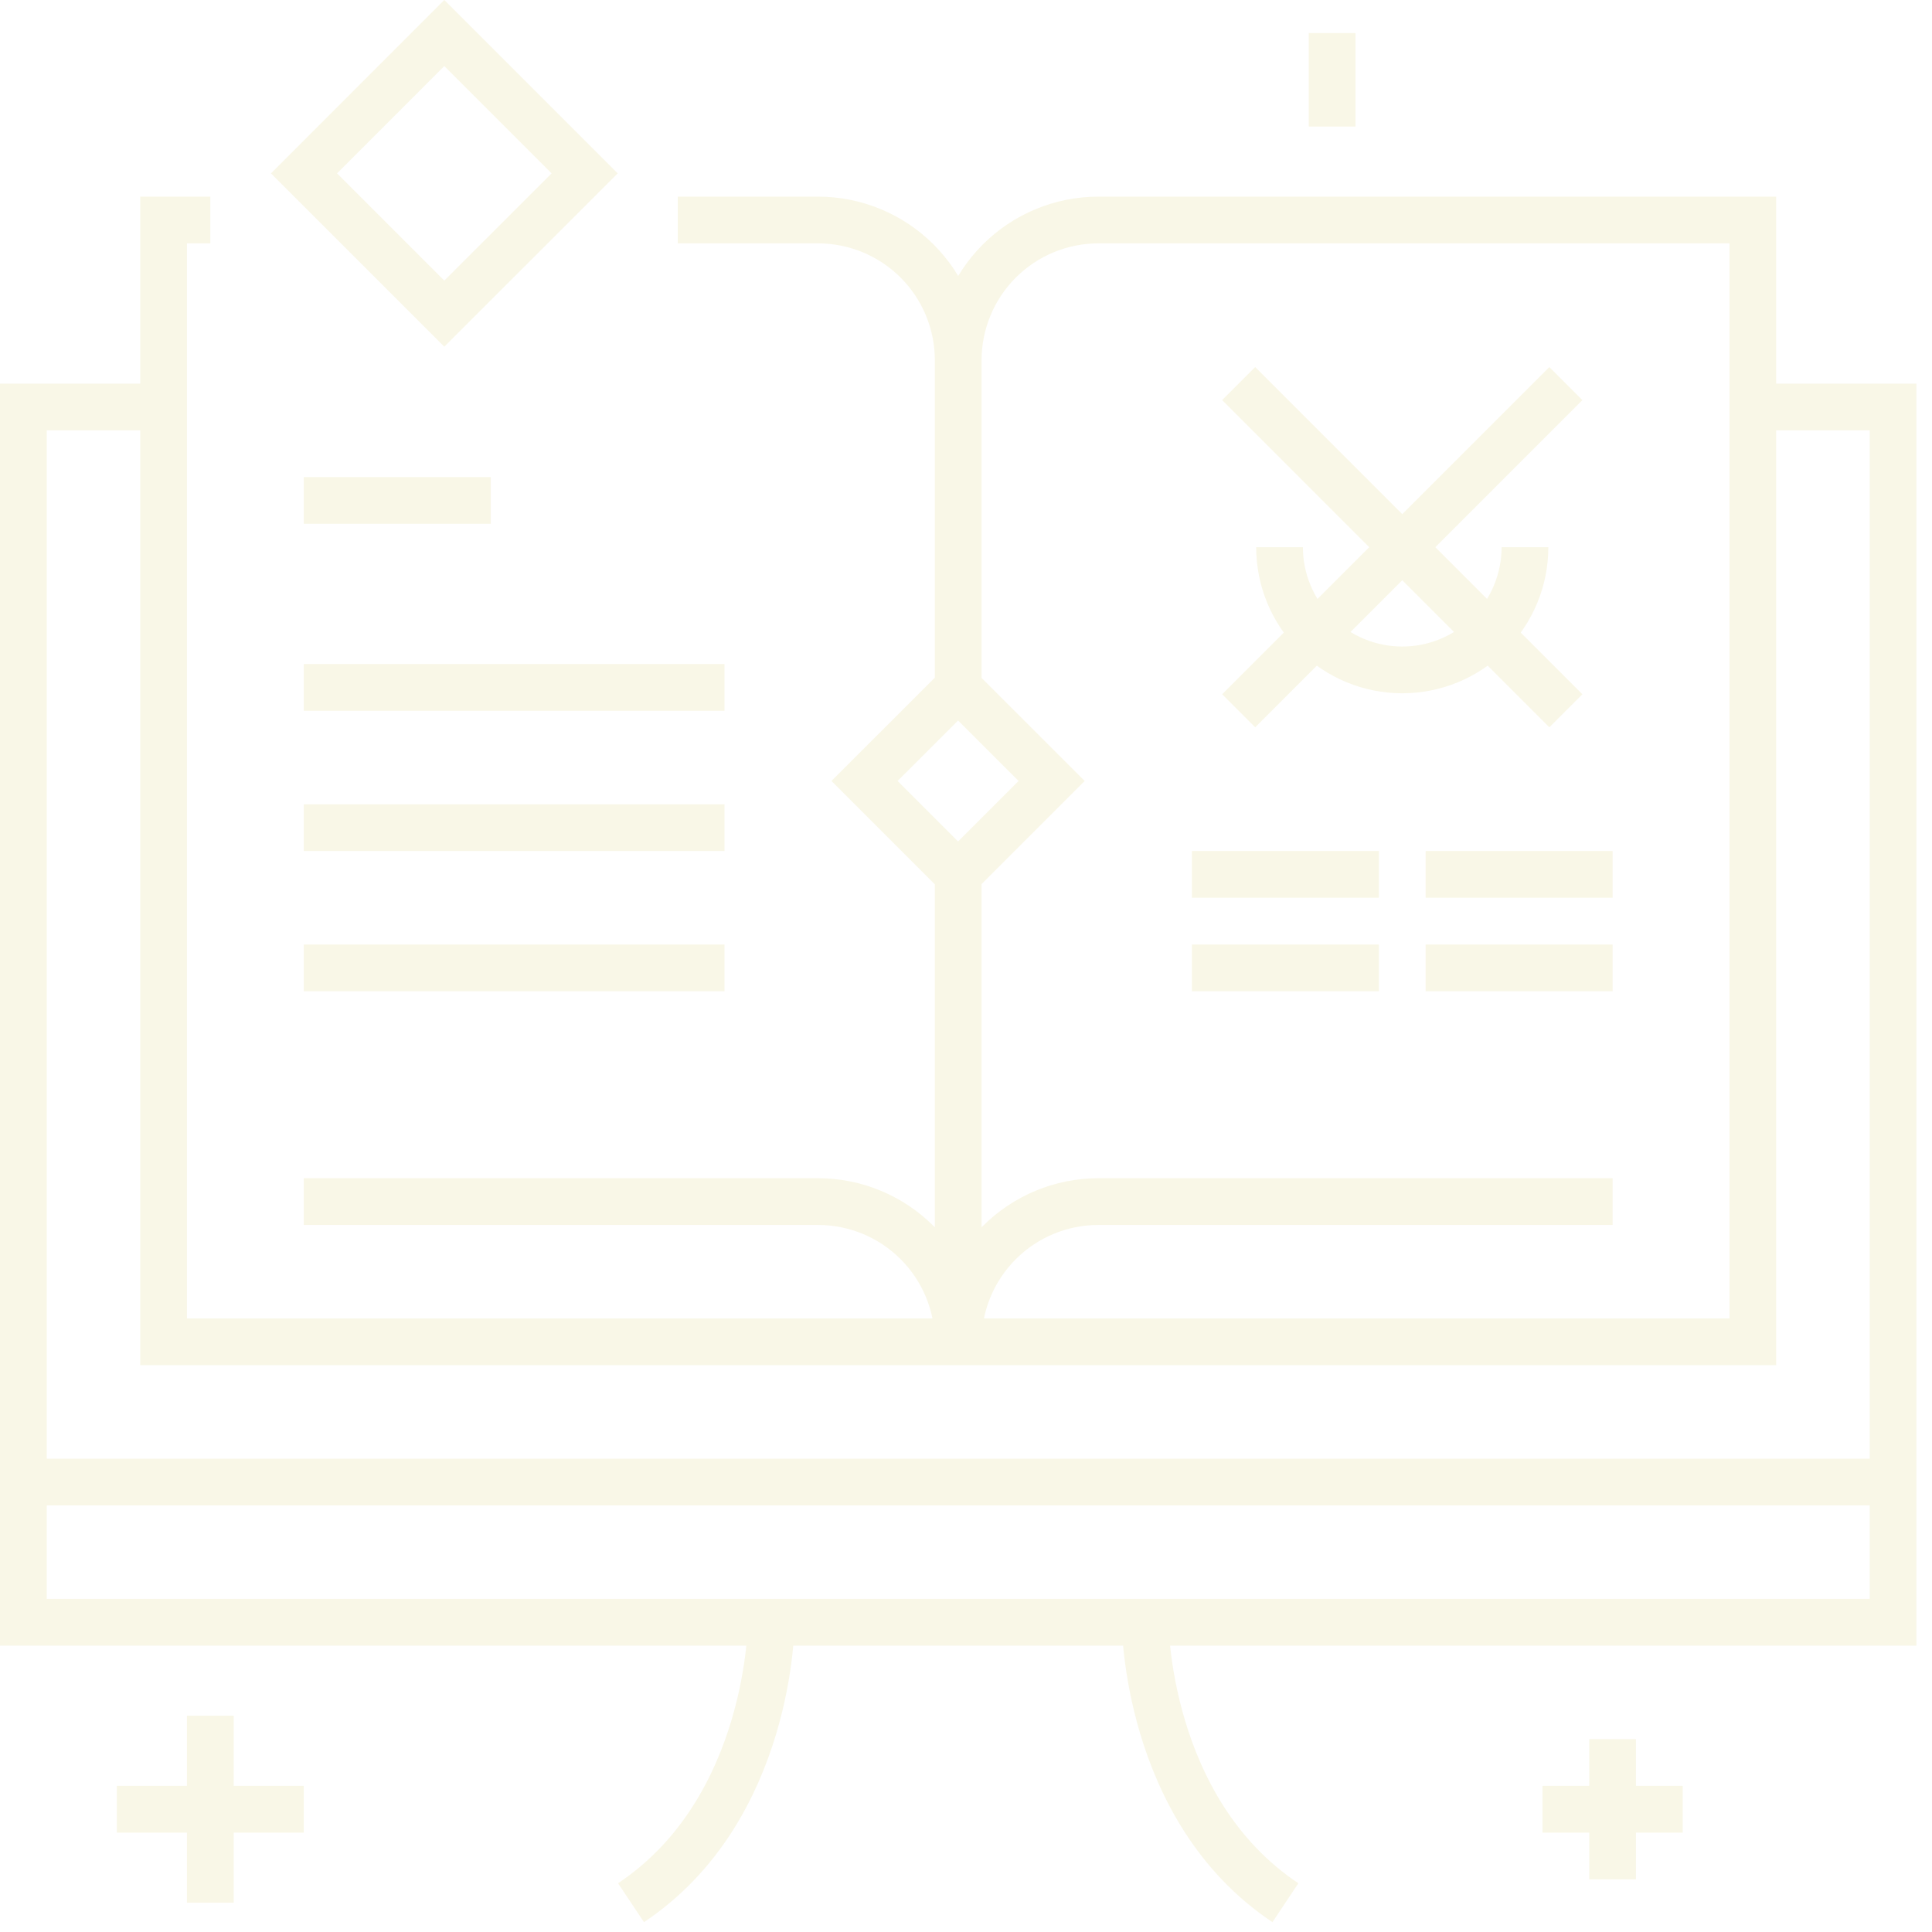
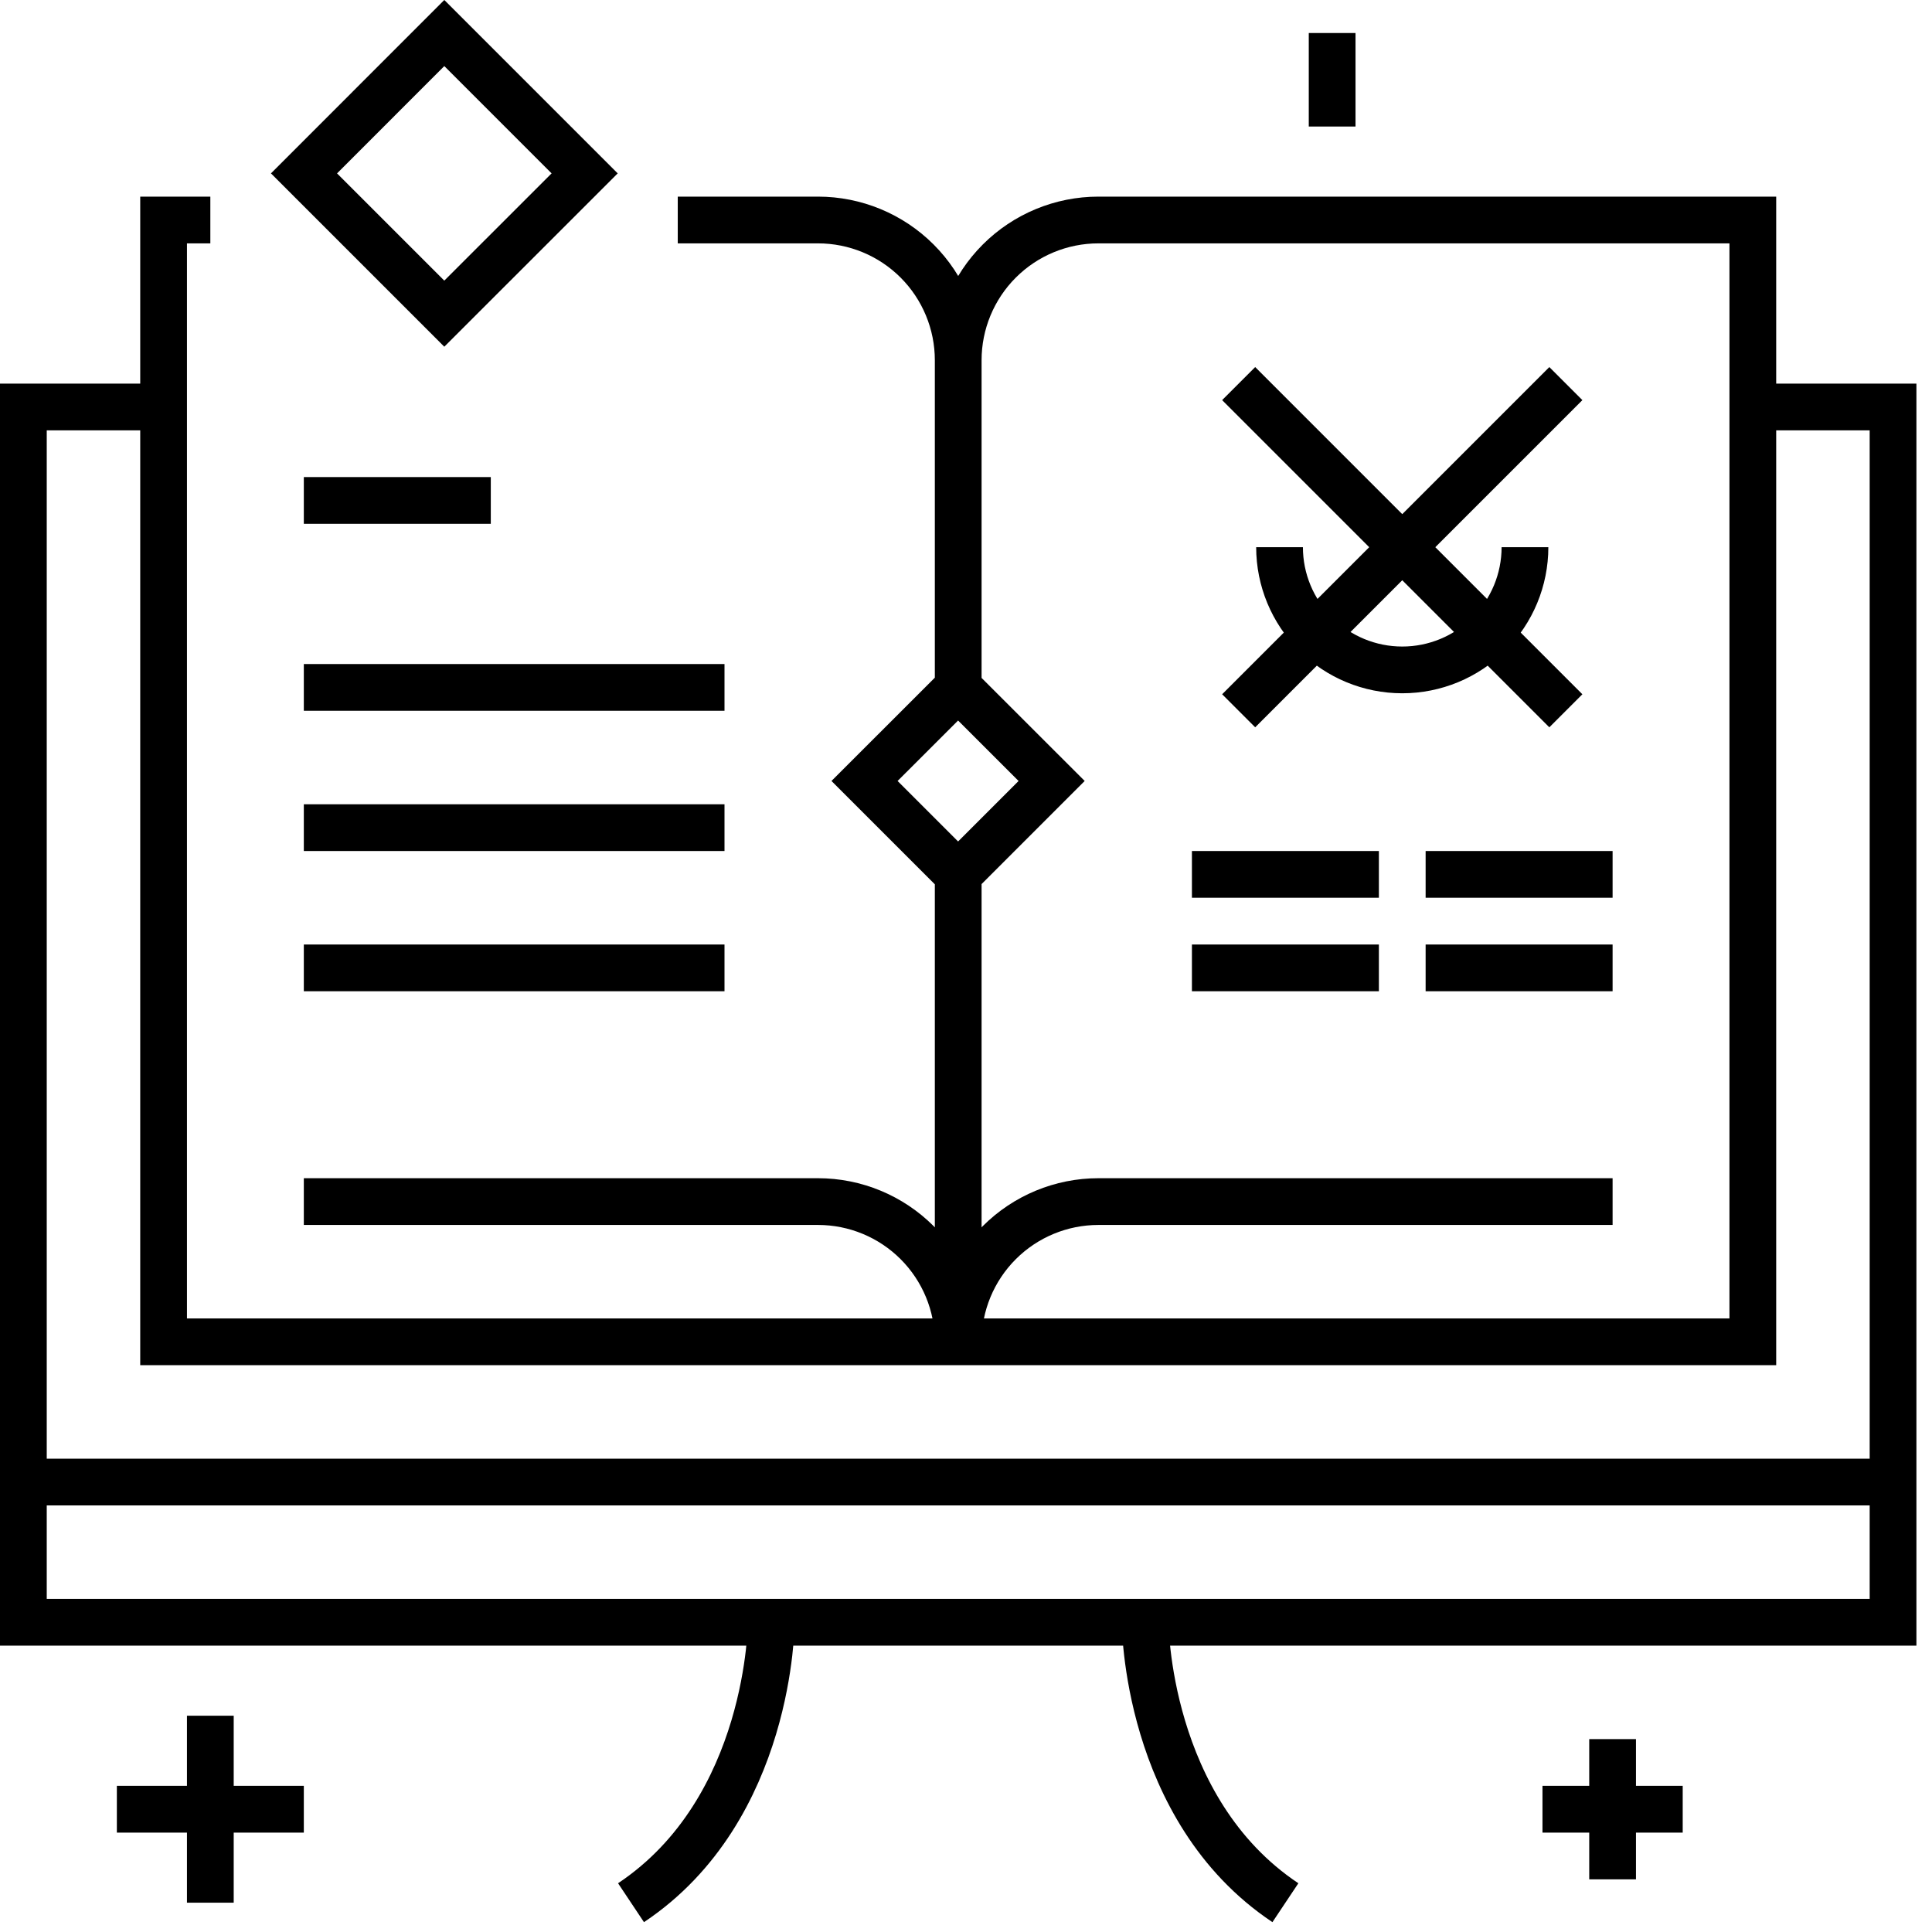
<svg xmlns="http://www.w3.org/2000/svg" width="31" height="31" viewBox="0 0 31 31" fill="none">
-   <path d="M28.125 6.53H30.375V26.03H0.375V6.53H2.625M0.375 23.78H30.375M10.875 3.53H13.125C13.722 3.53 14.294 3.767 14.716 4.189C15.138 4.611 15.375 5.184 15.375 5.78M15.375 5.78C15.375 5.184 15.612 4.611 16.034 4.189C16.456 3.767 17.028 3.53 17.625 3.53H28.125V21.53H2.625V3.53H3.375M15.375 5.78V11.03M15.375 21.53C15.375 20.933 15.138 20.361 14.716 19.939C14.294 19.517 13.722 19.28 13.125 19.28H4.875M15.375 21.53C15.375 20.933 15.612 20.361 16.034 19.939C16.456 19.517 17.028 19.28 17.625 19.28H25.875M15.375 21.53V14.03M4.875 15.53H11.625M4.875 13.28H11.625M19.125 15.53H22.125M22.875 15.53H25.875M19.125 14.03H22.125M22.875 14.03H25.875M4.875 8.03H7.875M4.875 11.03H11.625M25.125 6.155L19.875 11.405M25.125 11.405L19.875 6.155M24.469 8.78C24.469 9.302 24.261 9.803 23.892 10.172C23.523 10.542 23.022 10.749 22.5 10.749C21.978 10.749 21.477 10.542 21.108 10.172C20.739 9.803 20.531 9.302 20.531 8.78M12.375 26.03C12.375 26.03 12.375 29.03 10.125 30.53M18.375 26.03C18.375 26.03 18.375 29.03 20.625 30.53M3.375 30.53V27.53M1.875 29.03H4.875M25.875 27.905V30.155M24.75 29.03H27M21.375 0.53V2.03M13.872 12.531L15.373 11.031L16.874 12.531L15.373 14.032L13.872 12.531ZM4.878 2.782L7.129 0.53L9.381 2.782L7.129 5.033L4.878 2.782Z" stroke="#F9F7E7" stroke-width="0.75" />
+   <path d="M28.125 6.53H30.375V26.03H0.375V6.53H2.625M0.375 23.78H30.375M10.875 3.53H13.125C13.722 3.53 14.294 3.767 14.716 4.189C15.138 4.611 15.375 5.184 15.375 5.78M15.375 5.78C15.375 5.184 15.612 4.611 16.034 4.189C16.456 3.767 17.028 3.53 17.625 3.53H28.125V21.53H2.625V3.53H3.375M15.375 5.78V11.03M15.375 21.53C15.375 20.933 15.138 20.361 14.716 19.939C14.294 19.517 13.722 19.28 13.125 19.28H4.875M15.375 21.53C15.375 20.933 15.612 20.361 16.034 19.939C16.456 19.517 17.028 19.28 17.625 19.28H25.875M15.375 21.53V14.03M4.875 15.53H11.625M4.875 13.28H11.625M19.125 15.53H22.125M22.875 15.53H25.875M19.125 14.03H22.125M22.875 14.03H25.875M4.875 8.03H7.875M4.875 11.03H11.625M25.125 6.155L19.875 11.405M25.125 11.405L19.875 6.155M24.469 8.78C24.469 9.302 24.261 9.803 23.892 10.172C23.523 10.542 23.022 10.749 22.5 10.749C21.978 10.749 21.477 10.542 21.108 10.172C20.739 9.803 20.531 9.302 20.531 8.78M12.375 26.03C12.375 26.03 12.375 29.03 10.125 30.53M18.375 26.03C18.375 26.03 18.375 29.03 20.625 30.53M3.375 30.53V27.53M1.875 29.03H4.875M25.875 27.905V30.155M24.75 29.03H27M21.375 0.53V2.03M13.872 12.531L15.373 11.031L16.874 12.531L15.373 14.032L13.872 12.531ZM4.878 2.782L7.129 0.53L9.381 2.782L7.129 5.033L4.878 2.782Z" stroke="currentColor" stroke-width="0.75" />
</svg>
